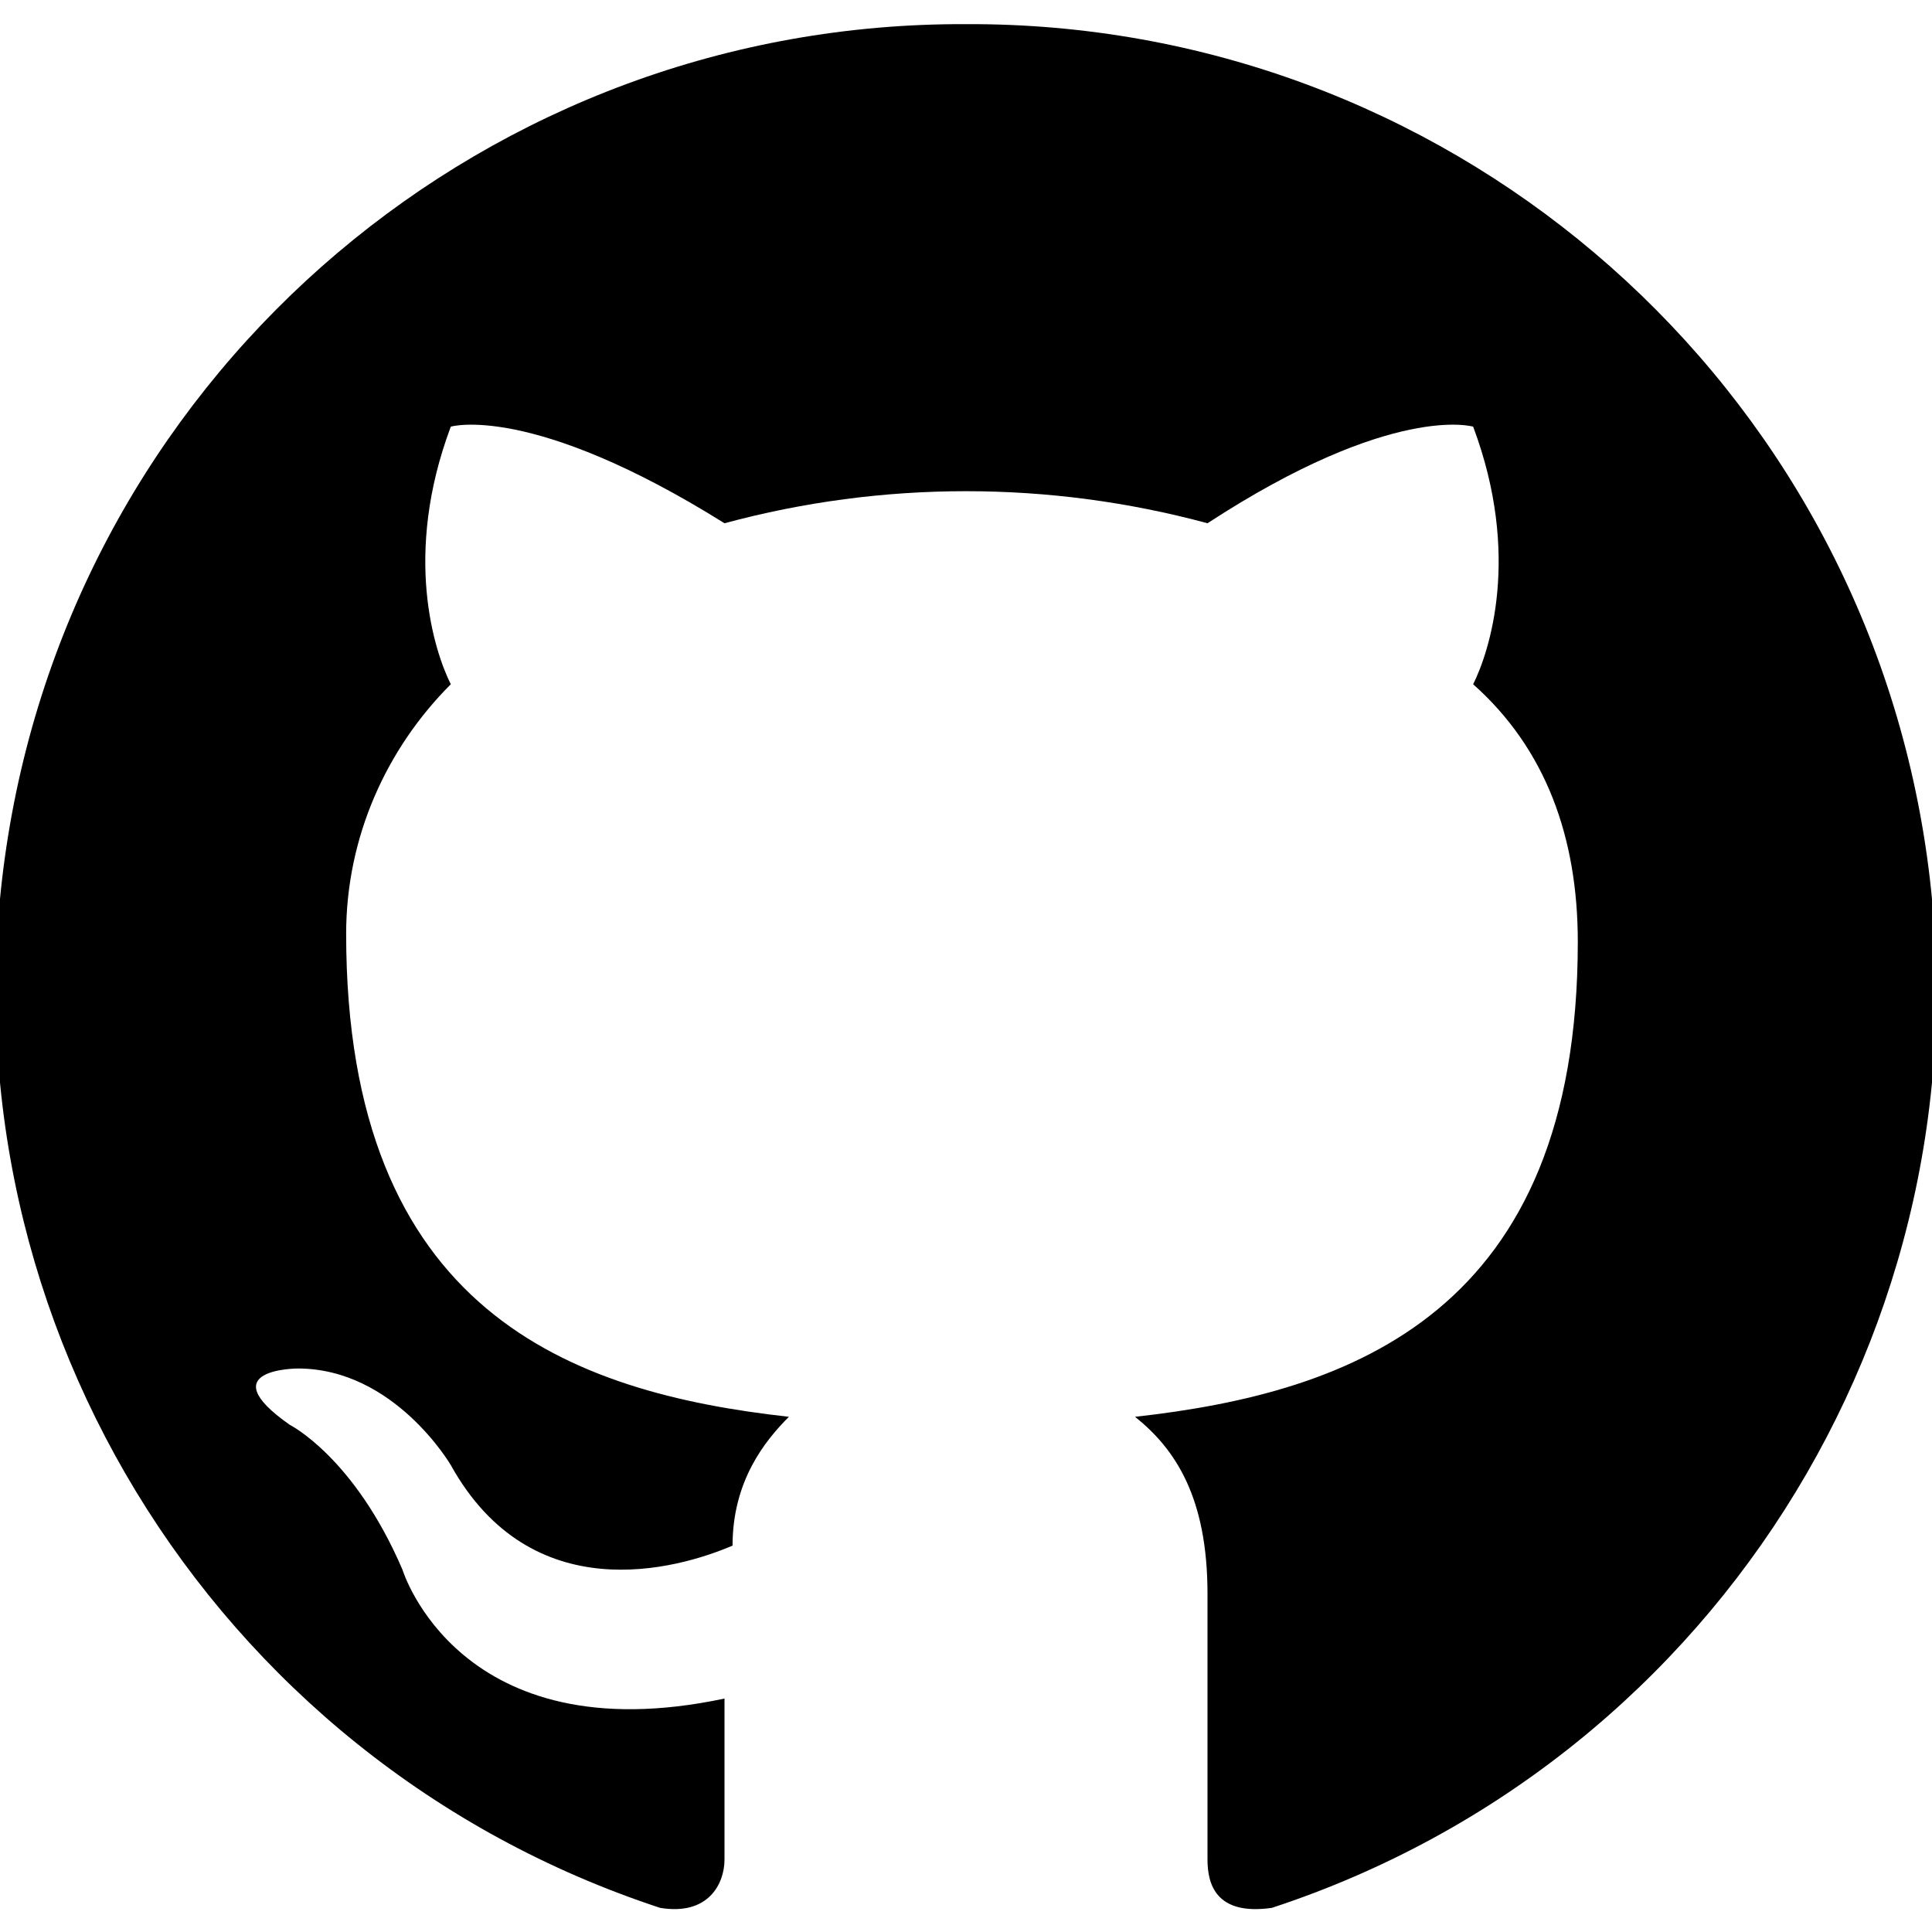
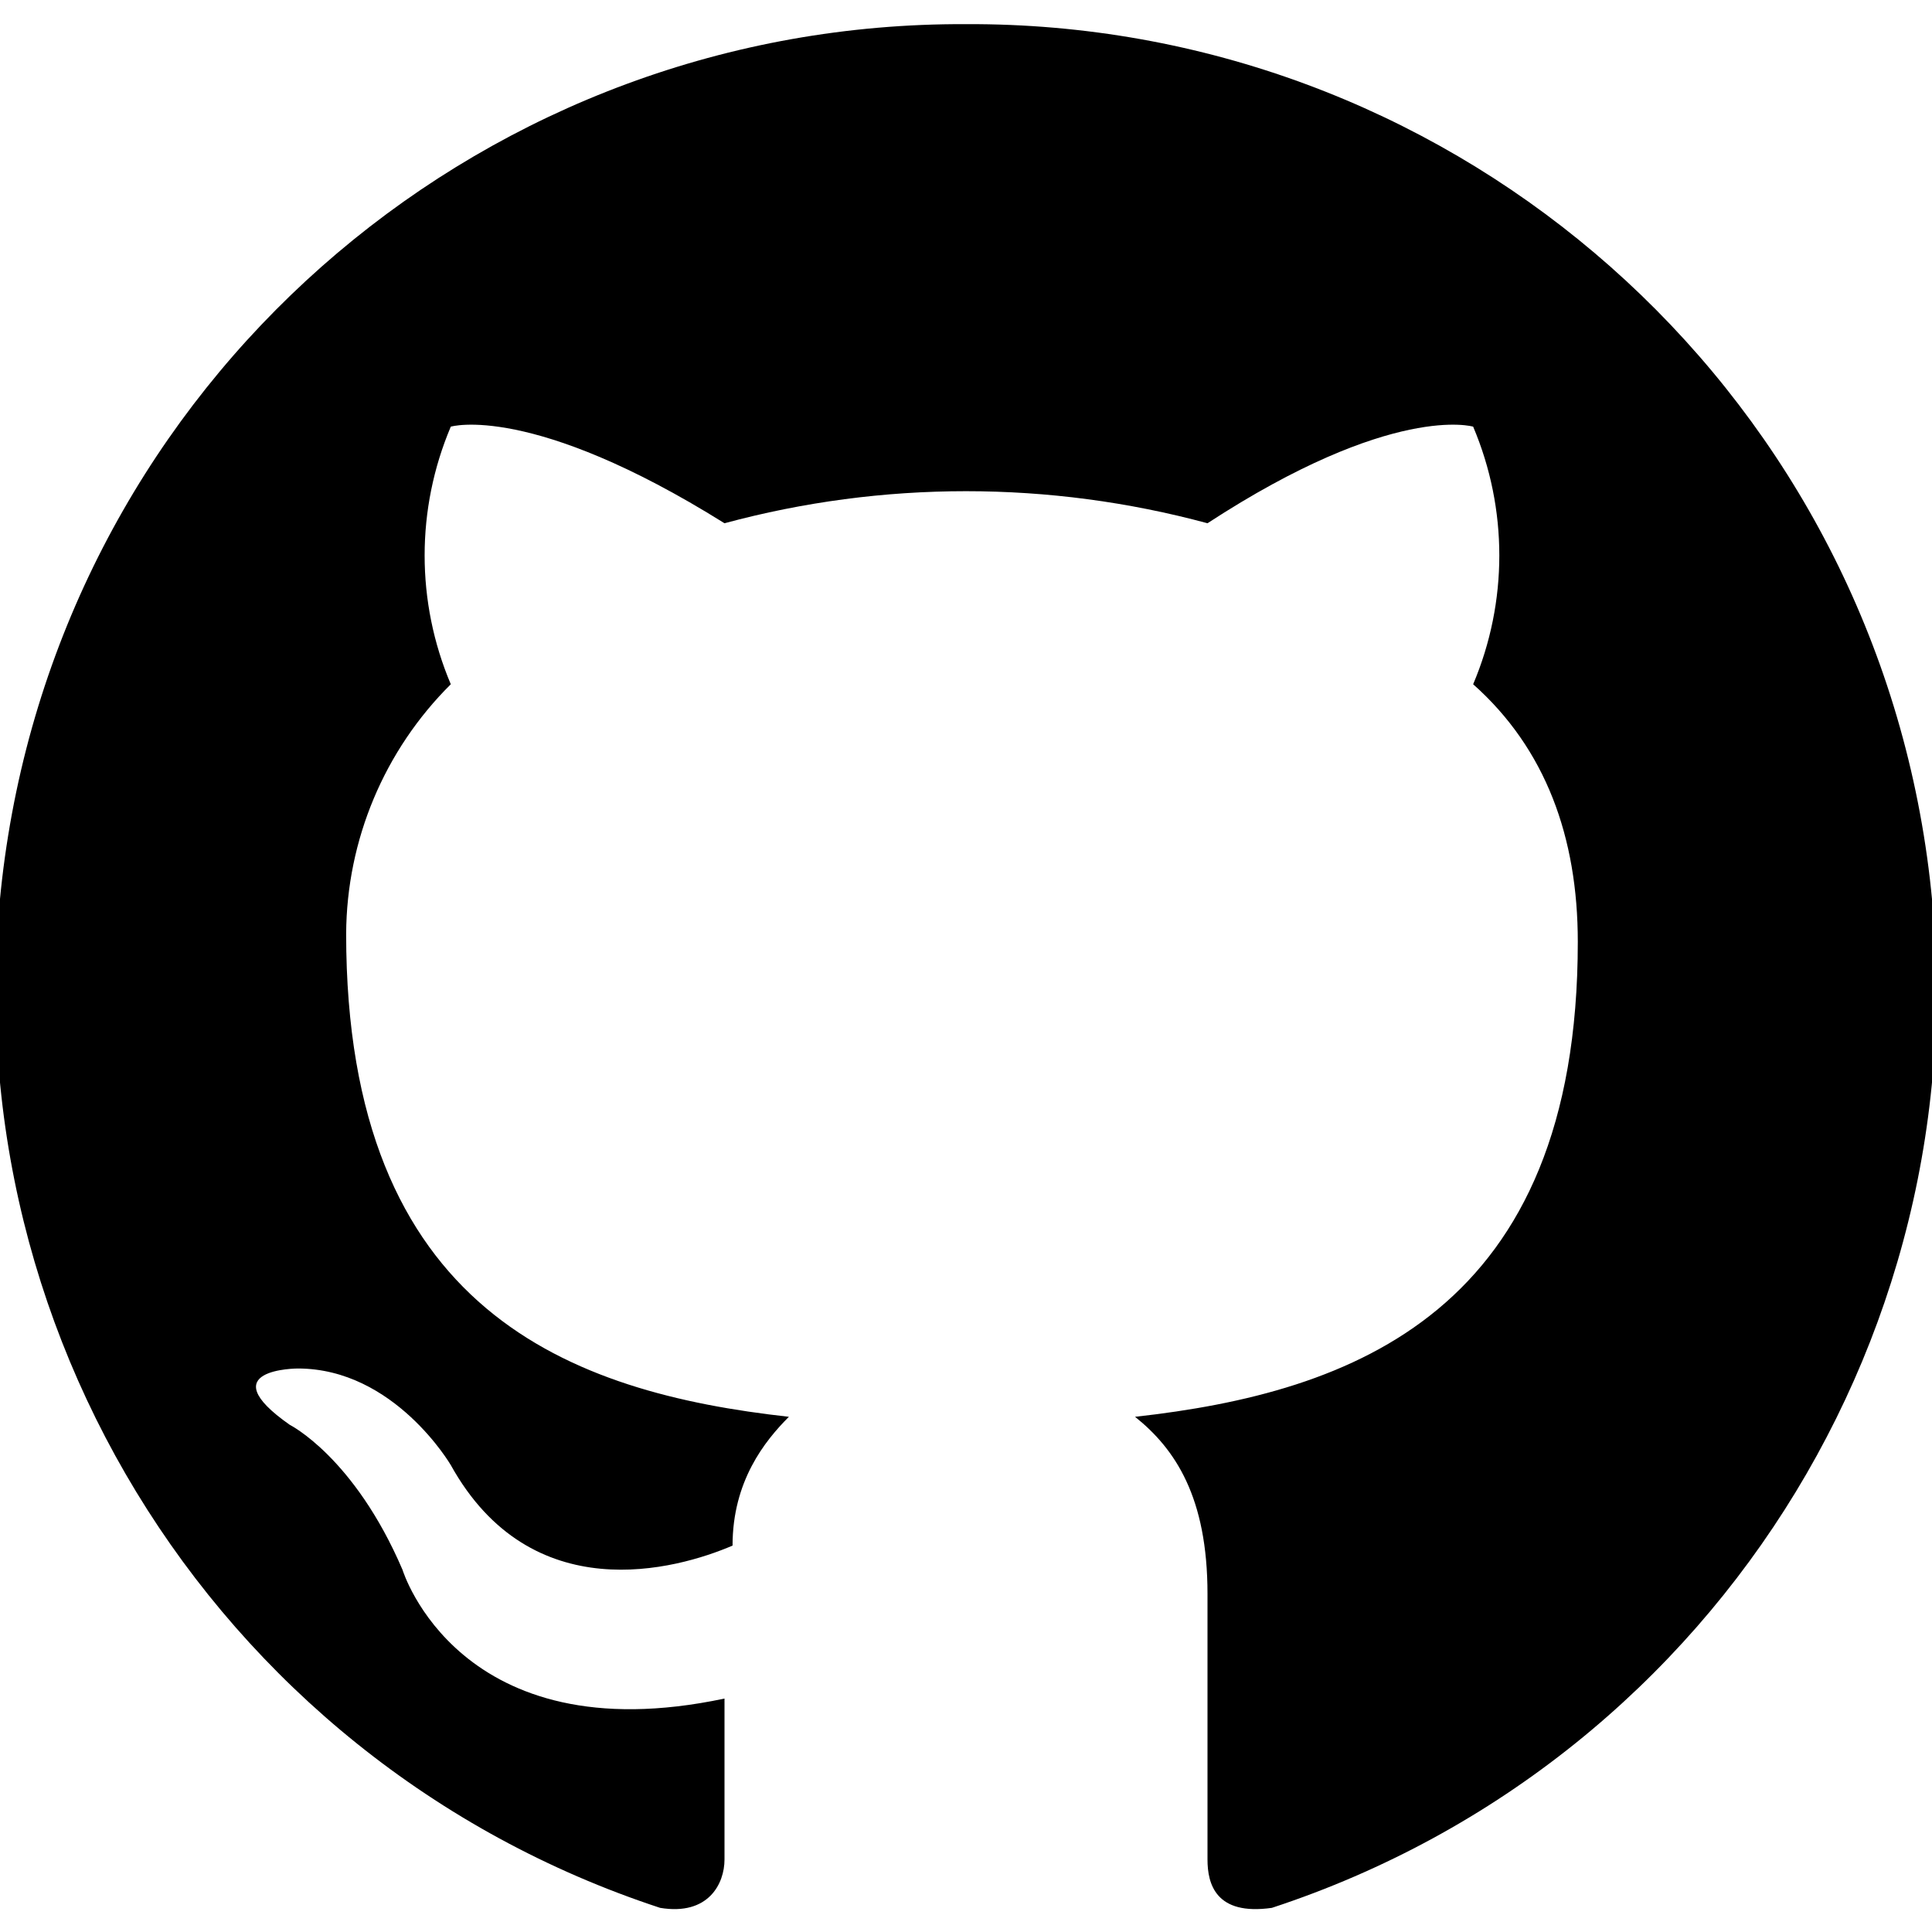
- <svg xmlns="http://www.w3.org/2000/svg" viewBox="0 0 24 24">
-   <path d="M12 .3a12 12 0 0 0-3.8 23.4c.6.1.8-.3.8-.6v-2c-3.3.7-4-1.6-4-1.6-.6-1.4-1.4-1.8-1.4-1.8-1-.7.1-.7.1-.7 1.2 0 1.9 1.2 1.9 1.2 1 1.8 2.8 1.3 3.5 1 0-.8.4-1.3.7-1.6-2.7-.3-5.5-1.3-5.5-6 0-1.2.5-2.3 1.3-3.1-.2-.4-.6-1.6 0-3.2 0 0 1-.3 3.4 1.2a11.5 11.5 0 0 1 6 0c2.3-1.5 3.3-1.2 3.3-1.2.6 1.6.2 2.8 0 3.2.9.8 1.3 1.9 1.3 3.2 0 4.6-2.8 5.6-5.5 5.9.5.4.9 1 .9 2.2v3.3c0 .3.1.7.8.6A12 12 0 0 0 12 .3" />
+ <svg xmlns="http://www.w3.org/2000/svg" viewBox="0 0 240 240">
+   <path d="M120 3a120 120 0 0 0-38 234c6 1 8-3 8-6v-20c-33 7-40-16-40-16-6-14-14-18-14-18-10-7 1-7 1-7 12 0 19 12 19 12 10 18 28 13 35 10 0-8 4-13 7-16-27-3-55-13-55-60a44 44 0 0 1 13-31 41 41 0 0 1 0-32s10-3 34 12a115 115 0 0 1 60 0c23-15 33-12 33-12a41 41 0 0 1 0 32c9 8 13 19 13 32 0 46-28 56-55 59 5 4 9 10 9 22v33c0 3 1 7 8 6A120 120 0 0 0 120 3" />
</svg>
